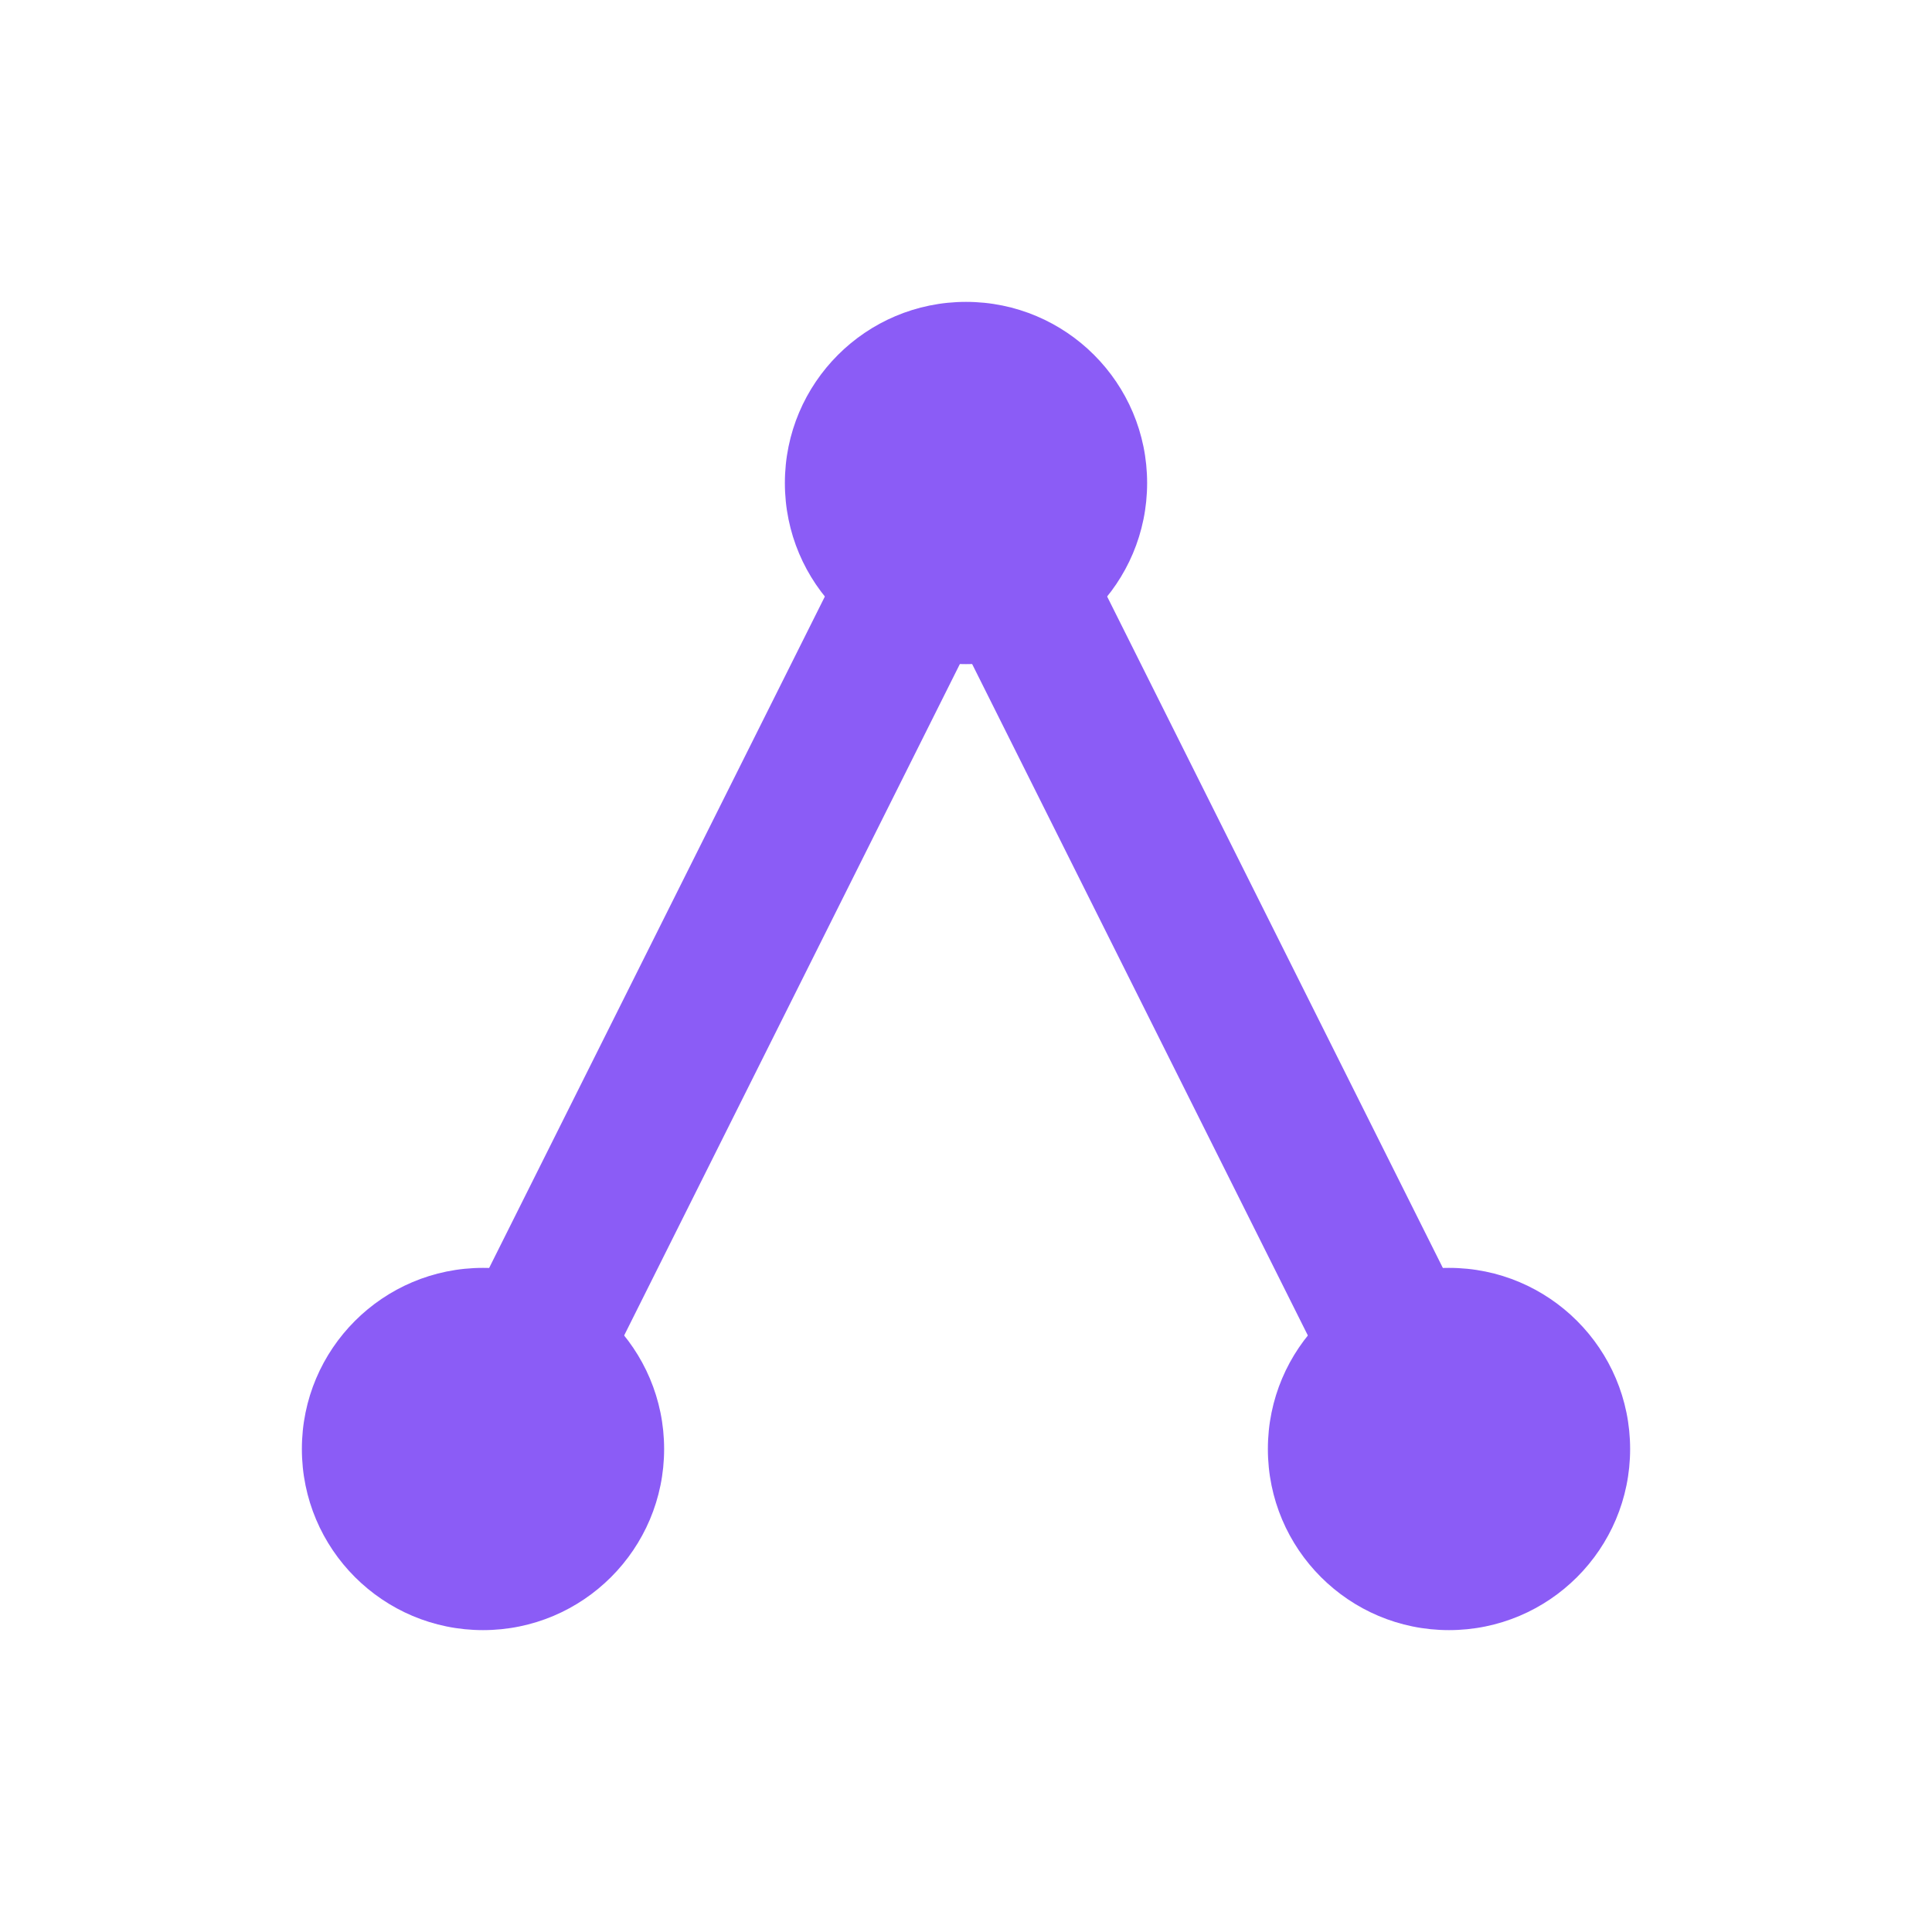
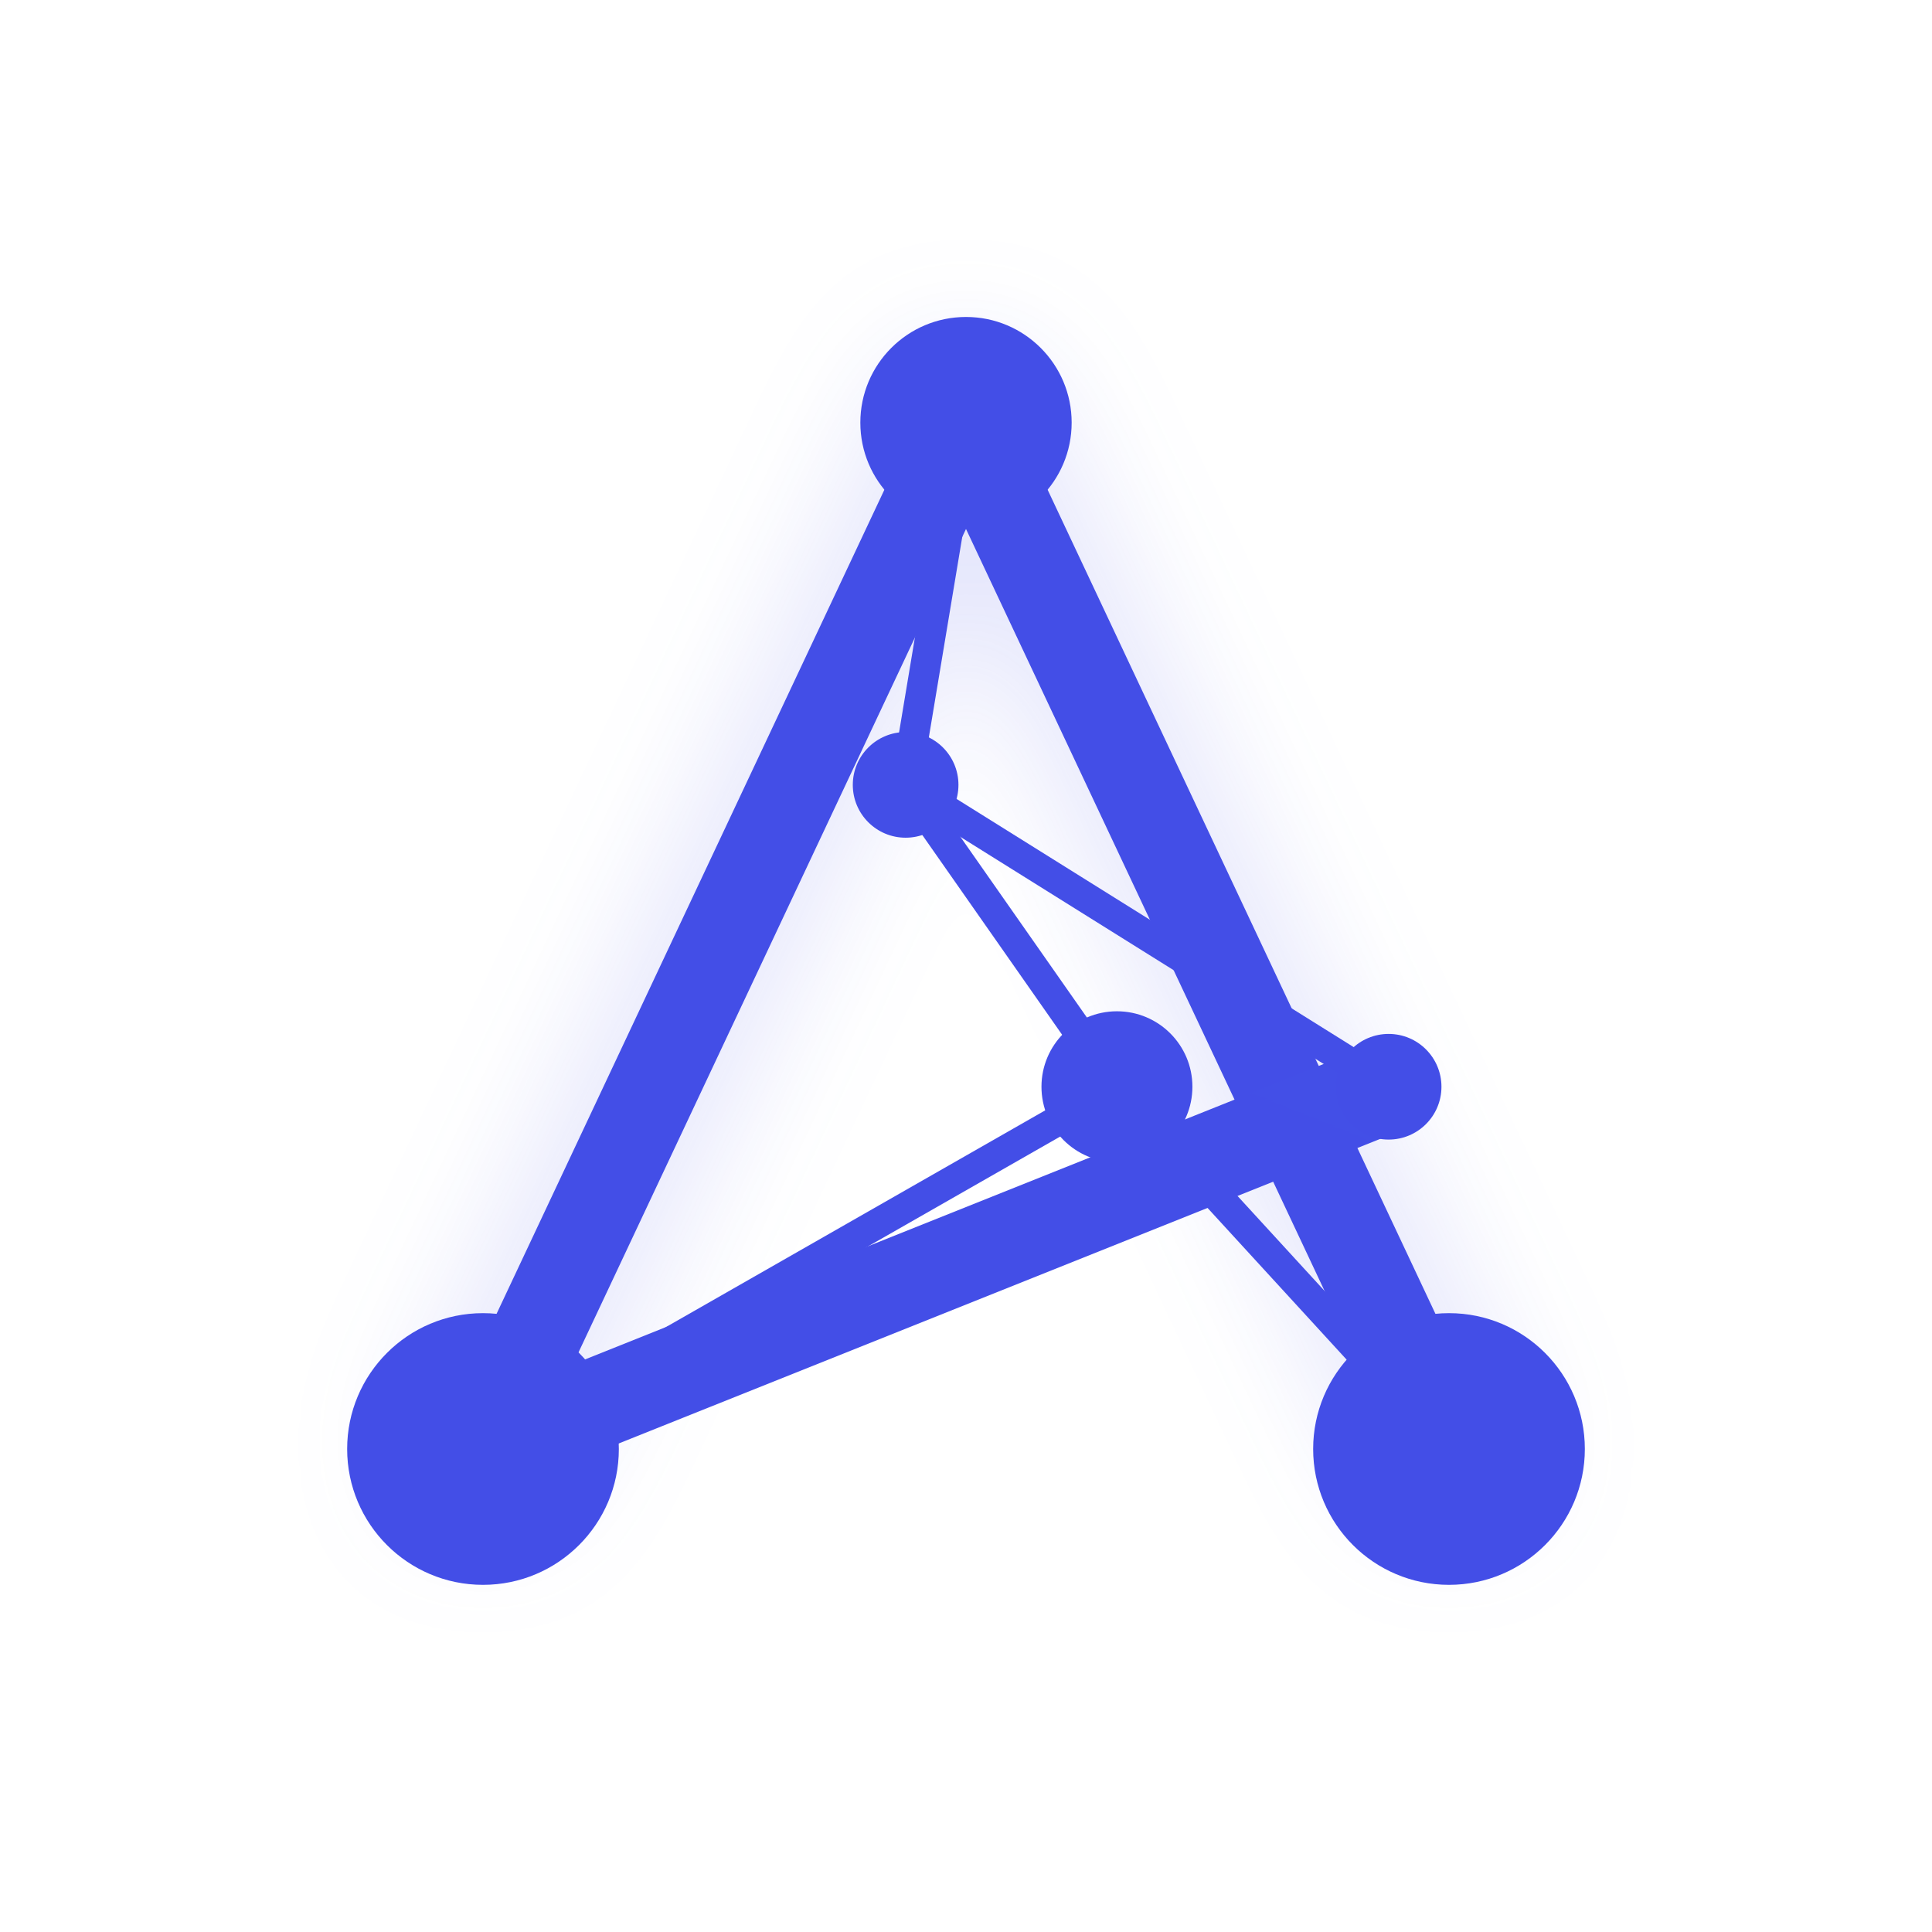
- <svg xmlns="http://www.w3.org/2000/svg" width="64" height="64" viewBox="0 0 64 64" fill="none">
+ <svg xmlns="http://www.w3.org/2000/svg" width="256" height="256" viewBox="0 0 256 256" fill="none">
  <defs>
-     <linearGradient id="automativGradient" x1="8" y1="8" x2="56" y2="56">
-       <stop offset="0%" stop-color="#8B5CF6" />
-       <stop offset="100%" stop-color="#6366F1" />
+     <linearGradient id="automativGradient" x1="48" y1="208" x2="208" y2="48">
+       <stop offset="0%" stop-color="#6d28d9" />
+       <stop offset="40%" stop-color="#4f46e5" />
+       <stop offset="75%" stop-color="#2563eb" />
+       <stop offset="100%" stop-color="#0891b2" />
    </linearGradient>
+     <filter id="glow" x="-50%" y="-50%" width="200%" height="200%">
+       <feGaussianBlur stdDeviation="8" result="blur" />
+     </filter>
  </defs>
-   <circle cx="16" cy="48" r="6" fill="url(#automativGradient)" />
-   <circle cx="32" cy="16" r="6" fill="url(#automativGradient)" />
-   <circle cx="48" cy="48" r="6" fill="url(#automativGradient)" />
-   <path d="M16 48L32 16L48 48" stroke="url(#automativGradient)" stroke-width="5" stroke-linecap="round" />
-   <path d="M24 32H40" stroke="url(#automativGradient)" stroke-width="4" stroke-linecap="round" />
+   <g opacity="0.14" filter="url(#glow)">
+     <path d="M64 192L128 56L192 192" stroke="url(#automativGradient)" stroke-width="20" stroke-linecap="round" stroke-linejoin="round" />
+   </g>
+   <path d="M64 192L128 56" stroke="url(#automativGradient)" stroke-width="12" stroke-linecap="round" />
+   <path d="M128 56L192 192" stroke="url(#automativGradient)" stroke-width="12" stroke-linecap="round" />
+   <path d="M64 192L184 144" stroke="url(#automativGradient)" stroke-width="12" stroke-linecap="round" />
+   <path d="M120 104L148 144" stroke="url(#automativGradient)" stroke-width="4" stroke-linecap="round" />
+   <path d="M120 104L128 56" stroke="url(#automativGradient)" stroke-width="4" stroke-linecap="round" />
+   <path d="M120 104L184 144" stroke="url(#automativGradient)" stroke-width="4" stroke-linecap="round" />
+   <path d="M148 144L192 192" stroke="url(#automativGradient)" stroke-width="4" stroke-linecap="round" />
+   <path d="M148 144L64 192" stroke="url(#automativGradient)" stroke-width="4" stroke-linecap="round" />
+   <circle cx="64" cy="192" r="18" fill="url(#automativGradient)" />
+   <circle cx="128" cy="56" r="14" fill="url(#automativGradient)" />
+   <circle cx="192" cy="192" r="18" fill="url(#automativGradient)" />
+   <circle cx="120" cy="104" r="7" fill="url(#automativGradient)" />
+   <circle cx="148" cy="144" r="10" fill="url(#automativGradient)" />
+   <circle cx="184" cy="144" r="7" fill="url(#automativGradient)" />
</svg>
